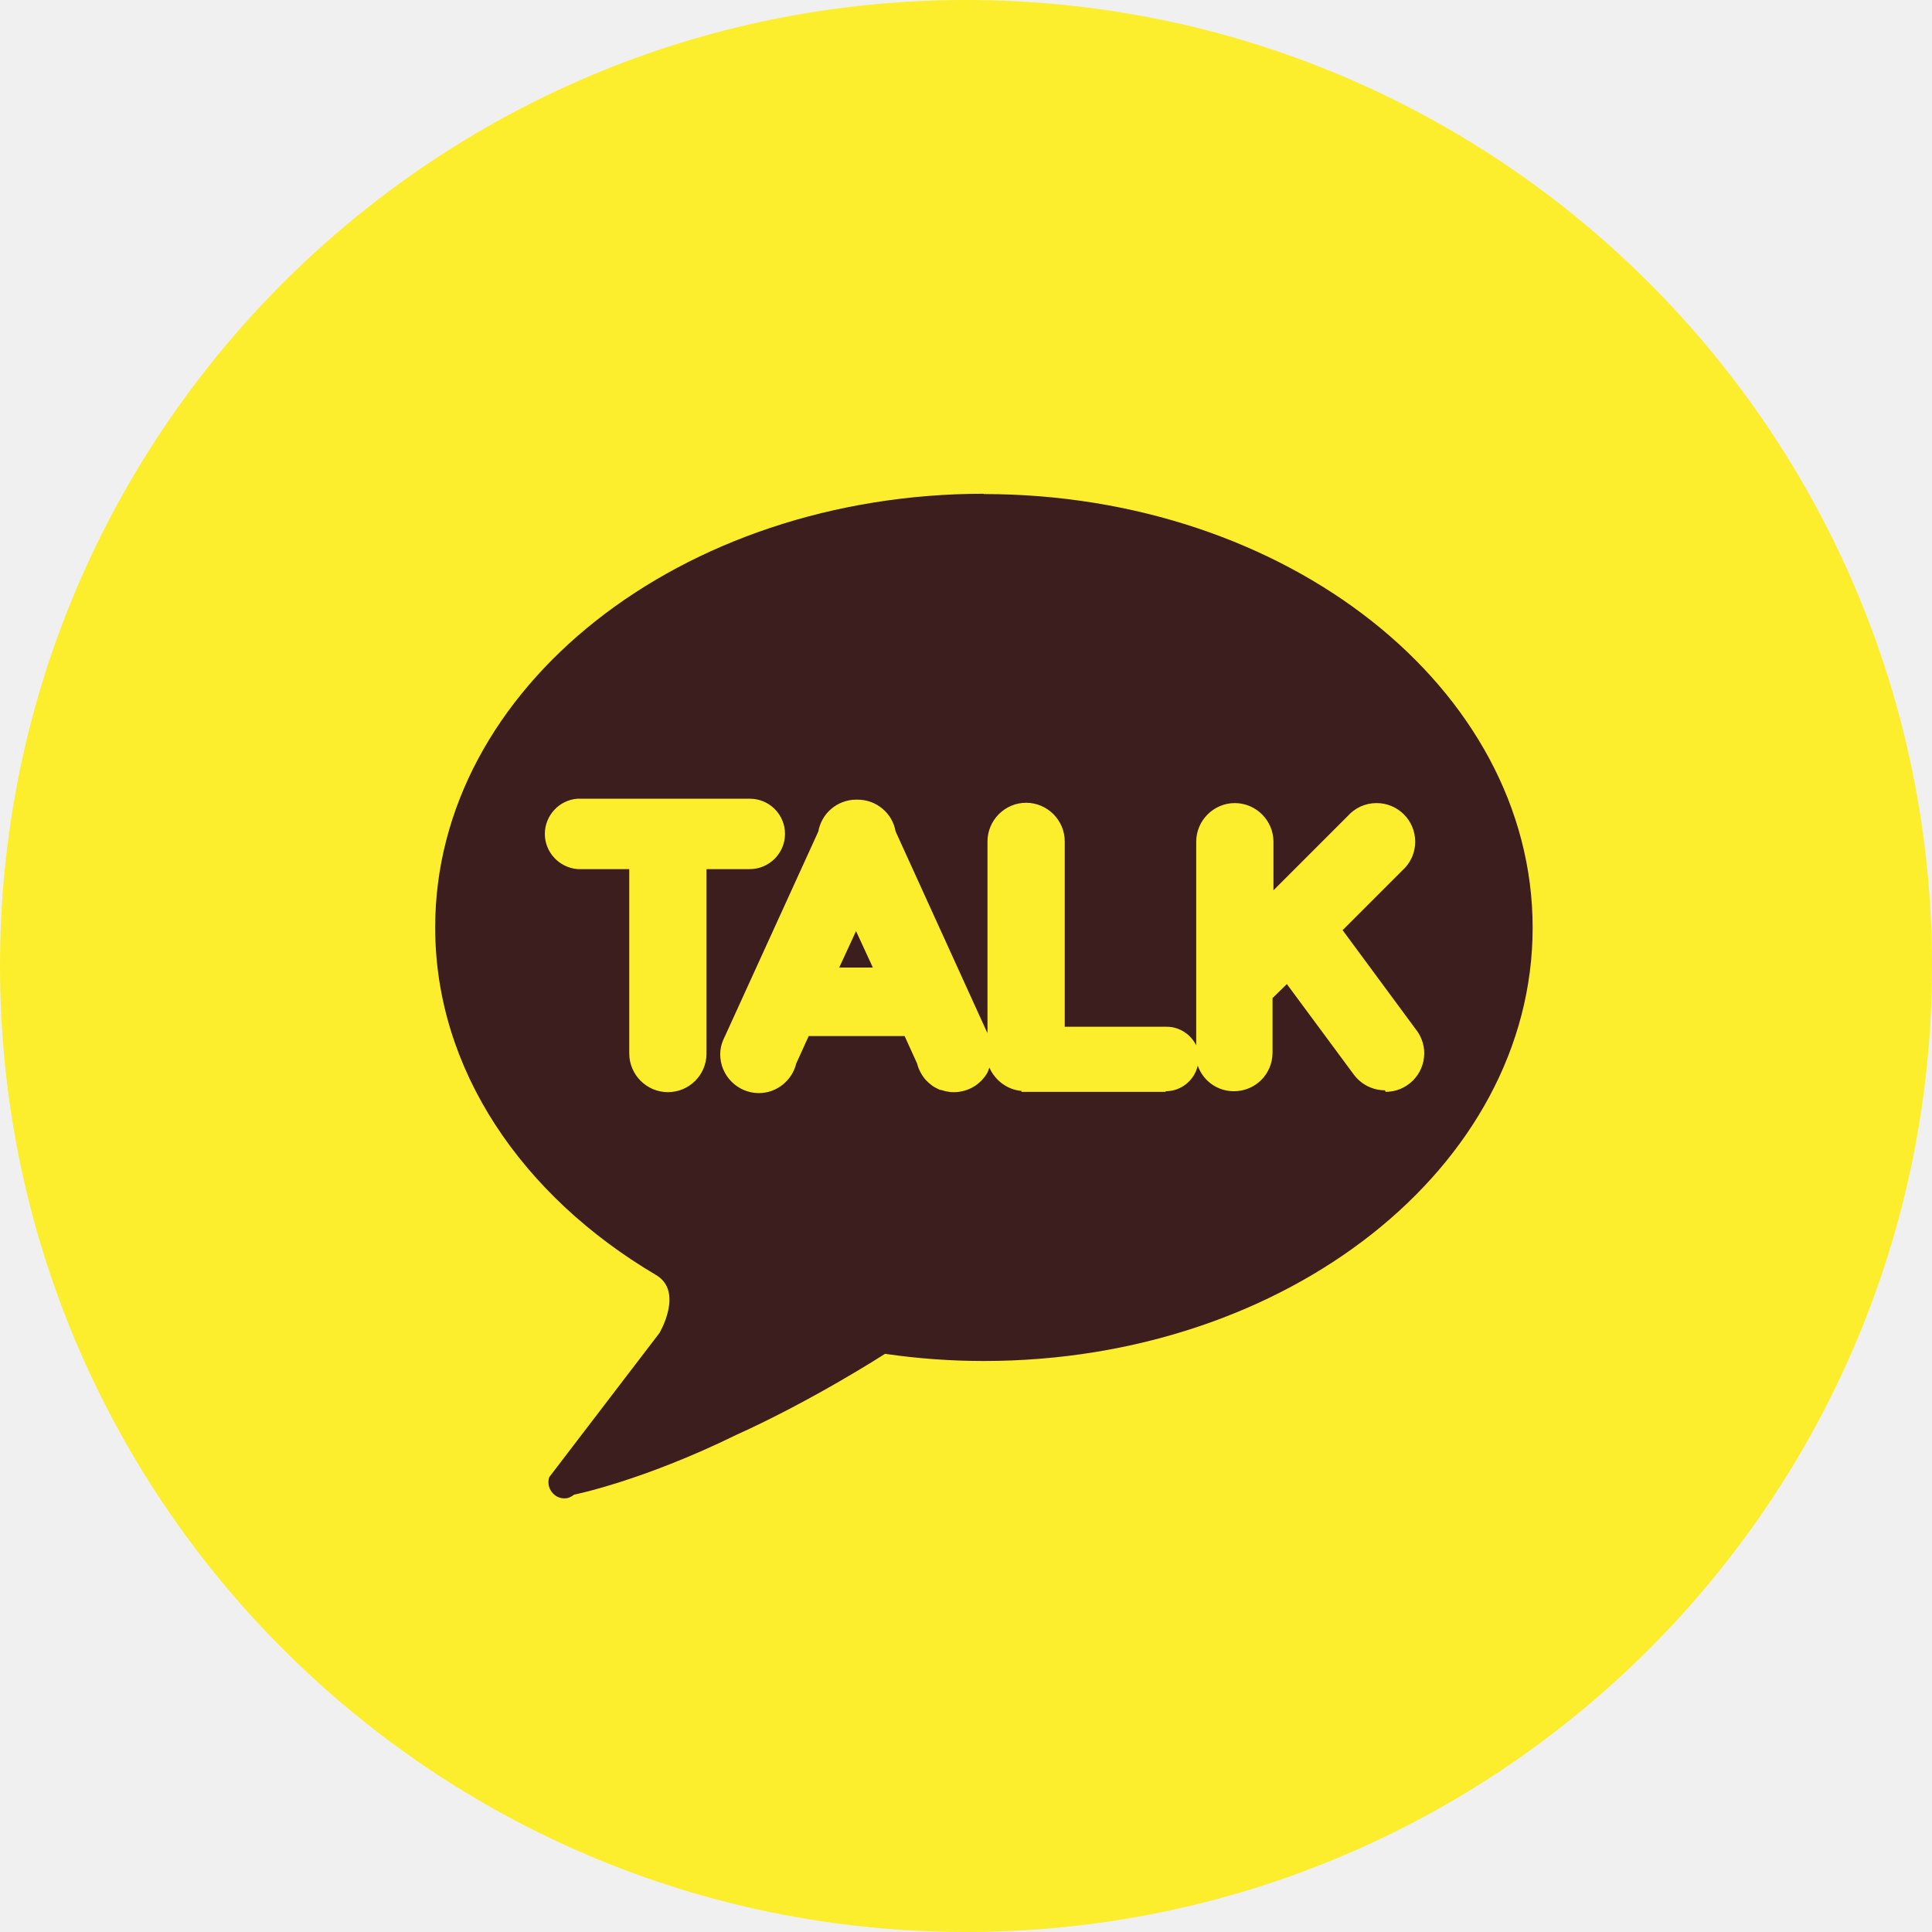
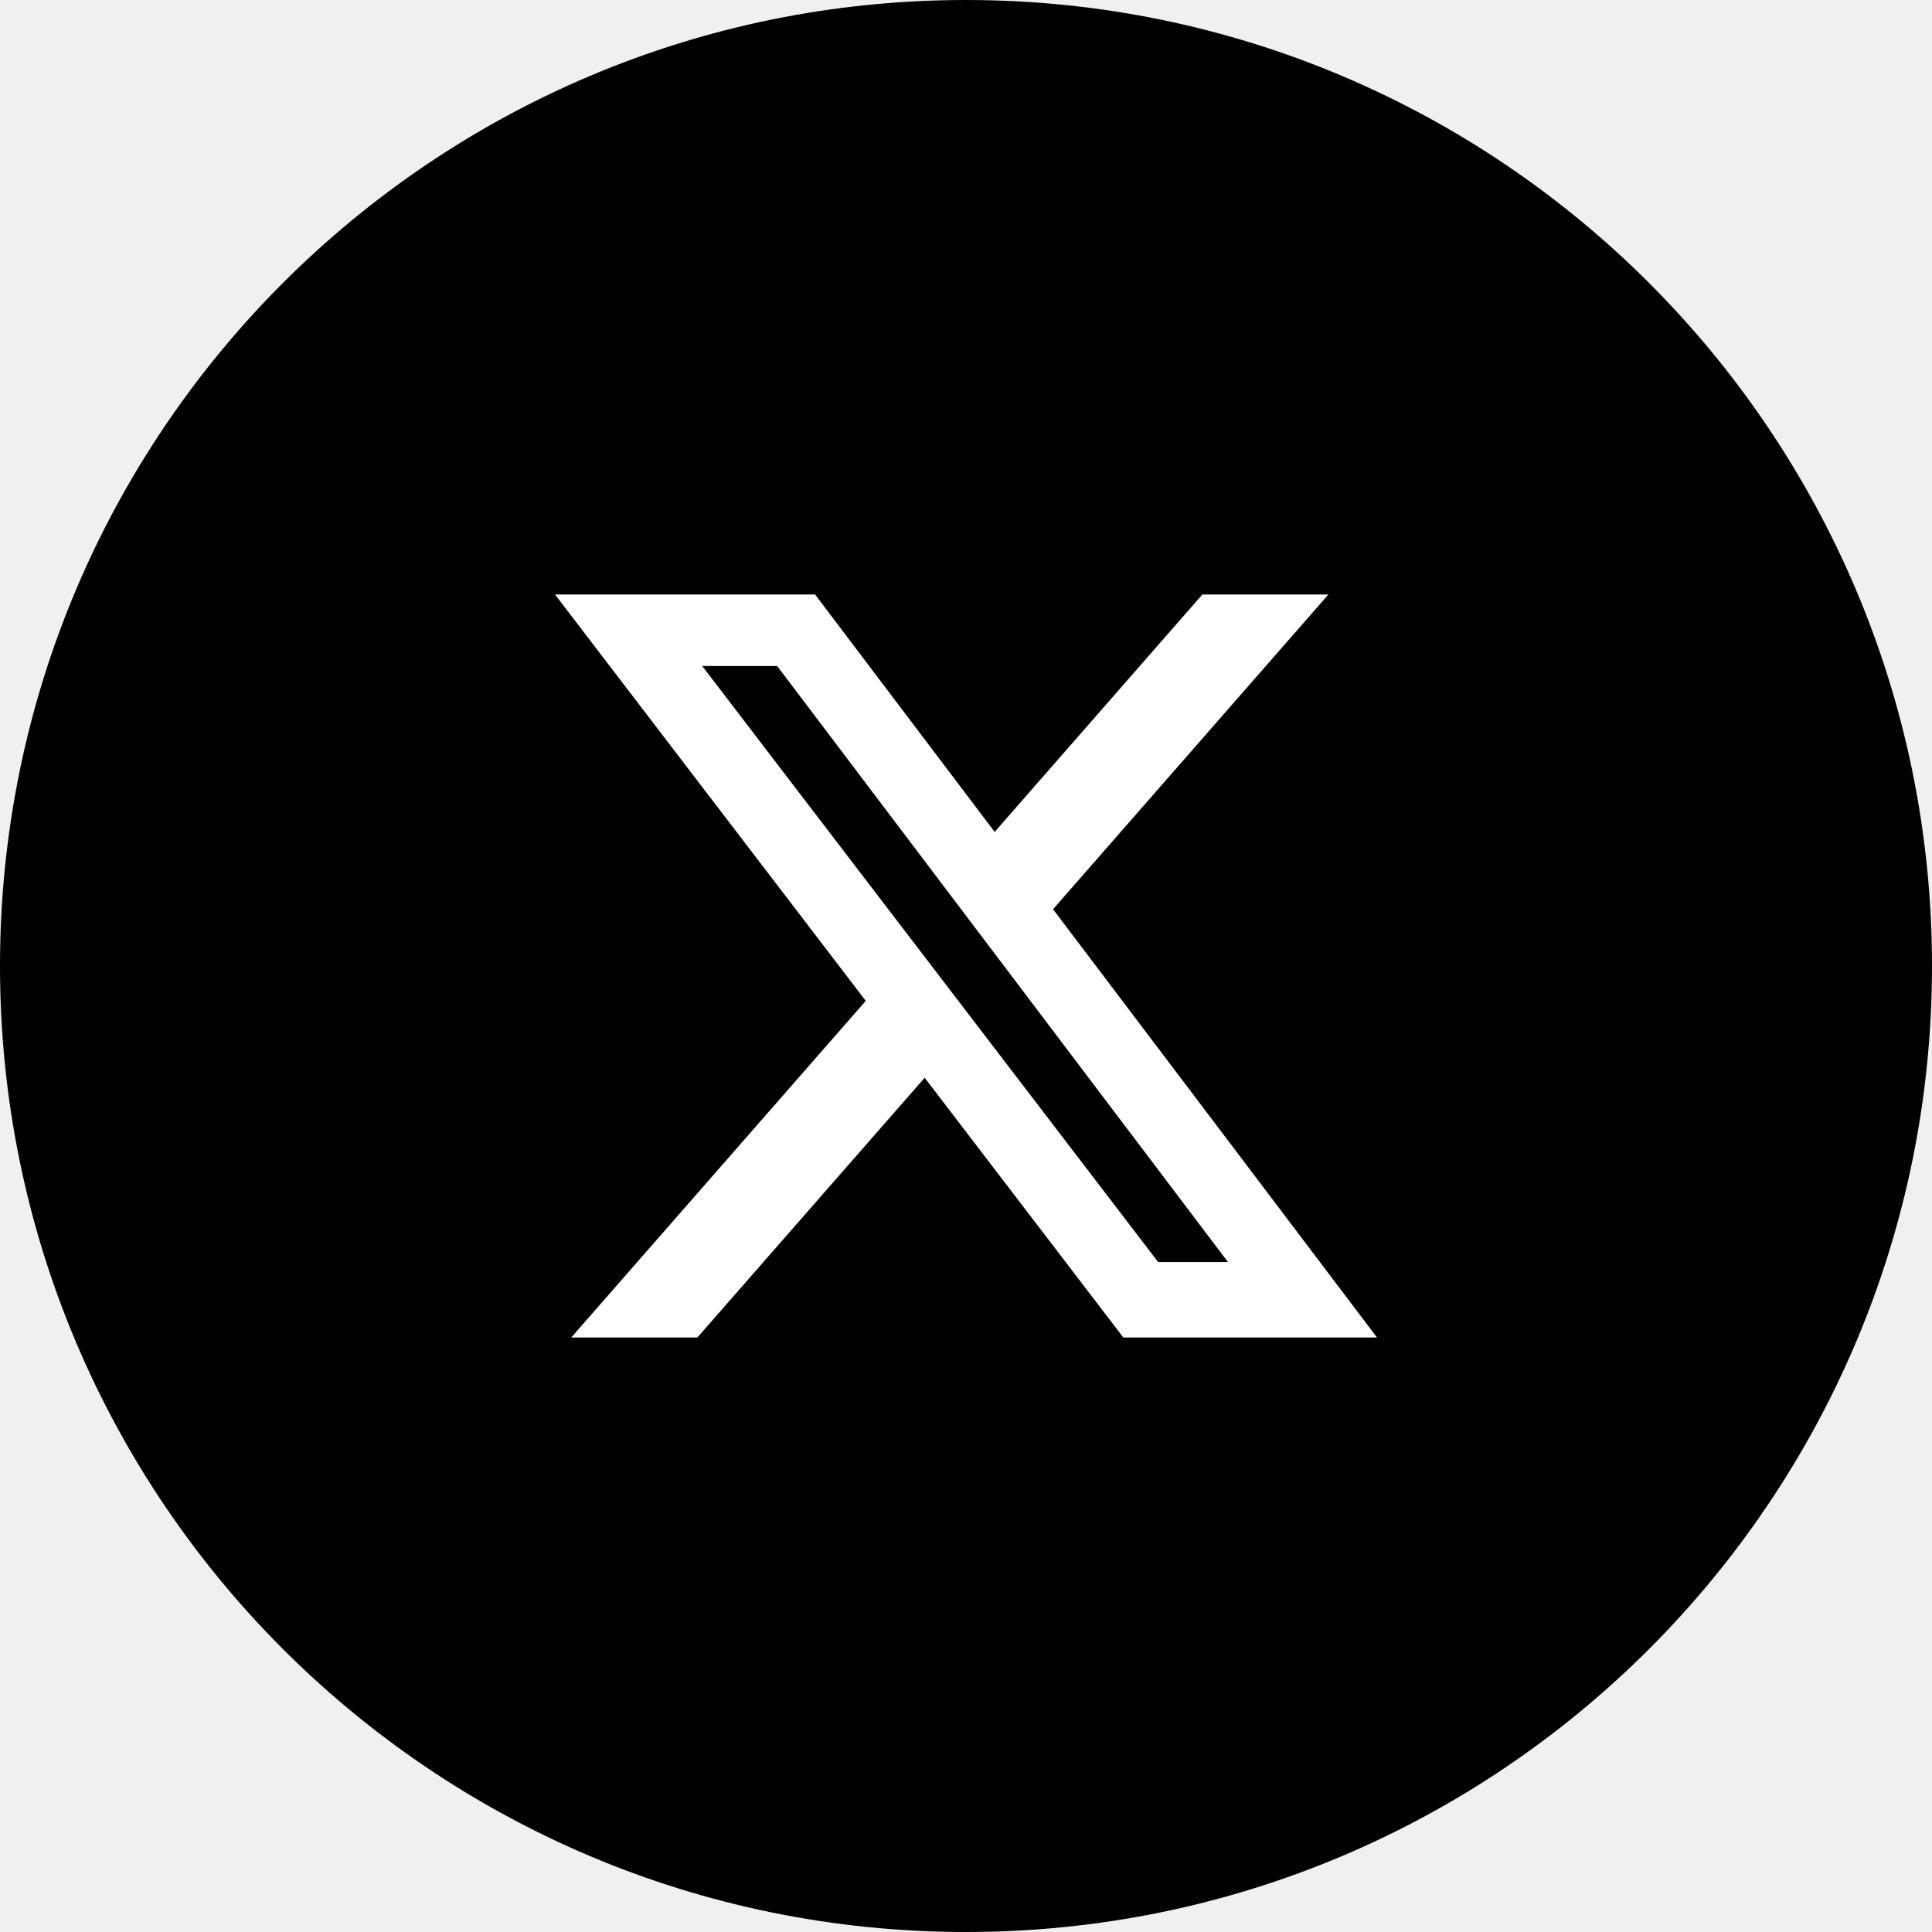
- <svg xmlns="http://www.w3.org/2000/svg" id="Layer_2" data-name="Layer 2" viewBox="0 0 62.02 62.02">
-   <defs>
-     <style>
-       .cls-1 {
-         fill: #fcee2d;
-       }
- 
-       .cls-1, .cls-2 {
-         stroke-width: 0px;
-       }
- 
-       .cls-2 {
-         fill: #3d1e1e;
-       }
-     </style>
-   </defs>
-   <g id="Layer_3" data-name="Layer 3">
-     <path class="cls-1" d="M62.02,31.01c0,17.13-13.88,31.01-31.01,31.01S0,48.13,0,31.01,13.88,0,31.01,0s31.01,13.88,31.01,31.01Z" />
-     <g>
-       <polygon class="cls-2" points="26.94 31.06 28.02 31.06 27.48 29.89 26.94 31.06" />
-       <path class="cls-2" d="M31.59,15.85c-9.73,0-17.62,6.23-17.62,13.92,0,4.57,2.79,8.62,7.09,11.16.9.53.11,1.86.11,1.86l-3.54,4.63c-.06.19-.01.39.13.53.1.1.22.15.36.15.11,0,.21-.04.31-.12,0,0,2.17-.43,5.21-1.92,2.48-1.12,4.77-2.6,4.77-2.6,1.04.15,2.09.23,3.17.23,9.73,0,17.62-6.23,17.62-13.91s-7.89-13.92-17.62-13.92ZM22.68,33.76h0s0,.04,0,.06c0,.69-.56,1.24-1.24,1.24s-1.24-.56-1.24-1.24c0-.02,0-.04,0-.06h0v-5.86h-1.66c-.59-.05-1.05-.54-1.05-1.13s.46-1.09,1.05-1.13h0s5.53,0,5.53,0c.63,0,1.13.51,1.13,1.13s-.51,1.13-1.13,1.13h-1.39v5.86ZM44.46,35c-.4,0-.76-.19-.99-.49h0s-2.16-2.92-2.16-2.92l-.46.45v1.75c0,.69-.55,1.24-1.24,1.24-.54,0-.99-.34-1.16-.82-.11.47-.53.82-1.03.82v.02h-4.63v-.03c-.46-.04-.85-.34-1.03-.75-.02.04-.03.09-.05.14-.21.39-.62.65-1.09.65h0c-.06,0-.13,0-.19-.02-.01,0-.02,0-.03,0-.06-.01-.12-.03-.18-.05,0,0-.02,0-.03,0-.06-.02-.11-.05-.17-.08,0,0,0,0,0,0-.06-.03-.11-.07-.16-.11,0,0,0,0,0,0-.05-.04-.1-.09-.14-.13,0,0,0,0,0,0-.13-.15-.23-.33-.28-.53l-.4-.88h-3.08l-.4.88c-.13.54-.62.95-1.2.95-.68,0-1.24-.56-1.24-1.24,0-.16.03-.31.09-.45h0s.03-.08.05-.11l3.01-6.6c.1-.58.61-1.02,1.22-1.02,0,0,.01,0,.02,0s.01,0,.02,0c.61,0,1.12.44,1.22,1.02l2.95,6.48v-6.01h0s0-.1,0-.15c0-.68.56-1.24,1.24-1.24s1.24.56,1.24,1.24c0,.05,0,.1,0,.15h0v5.8h3.27c.42,0,.78.25.95.6v-6.54c0-.68.56-1.24,1.24-1.24s1.24.56,1.24,1.24v1.56l2.38-2.38c.23-.26.56-.42.93-.42.69,0,1.24.56,1.24,1.24,0,.32-.12.61-.32.83h0s-.02.02-.02.02c-.02.02-.04.04-.06.06l-1.93,1.93,2.34,3.17h0c.17.21.28.48.28.78,0,.69-.56,1.24-1.24,1.24Z" />
-       <path class="cls-1" d="M31.86,33.69s0-.06-.01-.09c0,0,0-.02,0-.03,0-.04-.02-.07-.03-.11h0s-.02-.07-.04-.11h0s0,0,0,0h0s-.03-.07-.05-.11l-.06-.13v.28h.06c-.04.12-.06.25-.06.38,0,.17.04.33.1.48.06-.14.1-.29.1-.46,0-.04,0-.08,0-.12Z" />
-       <path class="cls-1" d="M38.37,33.51v.28c0,.15.03.29.08.42.02-.08.03-.16.03-.24,0-.16-.04-.32-.11-.46Z" />
-     </g>
-   </g>
+ <svg xmlns="http://www.w3.org/2000/svg" shape-rendering="geometricPrecision" text-rendering="geometricPrecision" image-rendering="optimizeQuality" fill-rule="evenodd" clip-rule="evenodd" viewBox="0 0 512 512">
+   <path d="M256 0c141.385 0 256 114.615 256 256S397.385 512 256 512 0 397.385 0 256 114.615 0 256 0z" />
+   <path fill="#fff" fill-rule="nonzero" d="M318.64 157.549h33.401l-72.973 83.407 85.85 113.495h-67.222l-52.647-68.836-60.242 68.836h-33.423l78.052-89.212-82.354-107.69h68.924l47.59 62.917 55.044-62.917zm-11.724 176.908h18.51L205.95 176.493h-19.86l120.826 157.964z" />
</svg>
